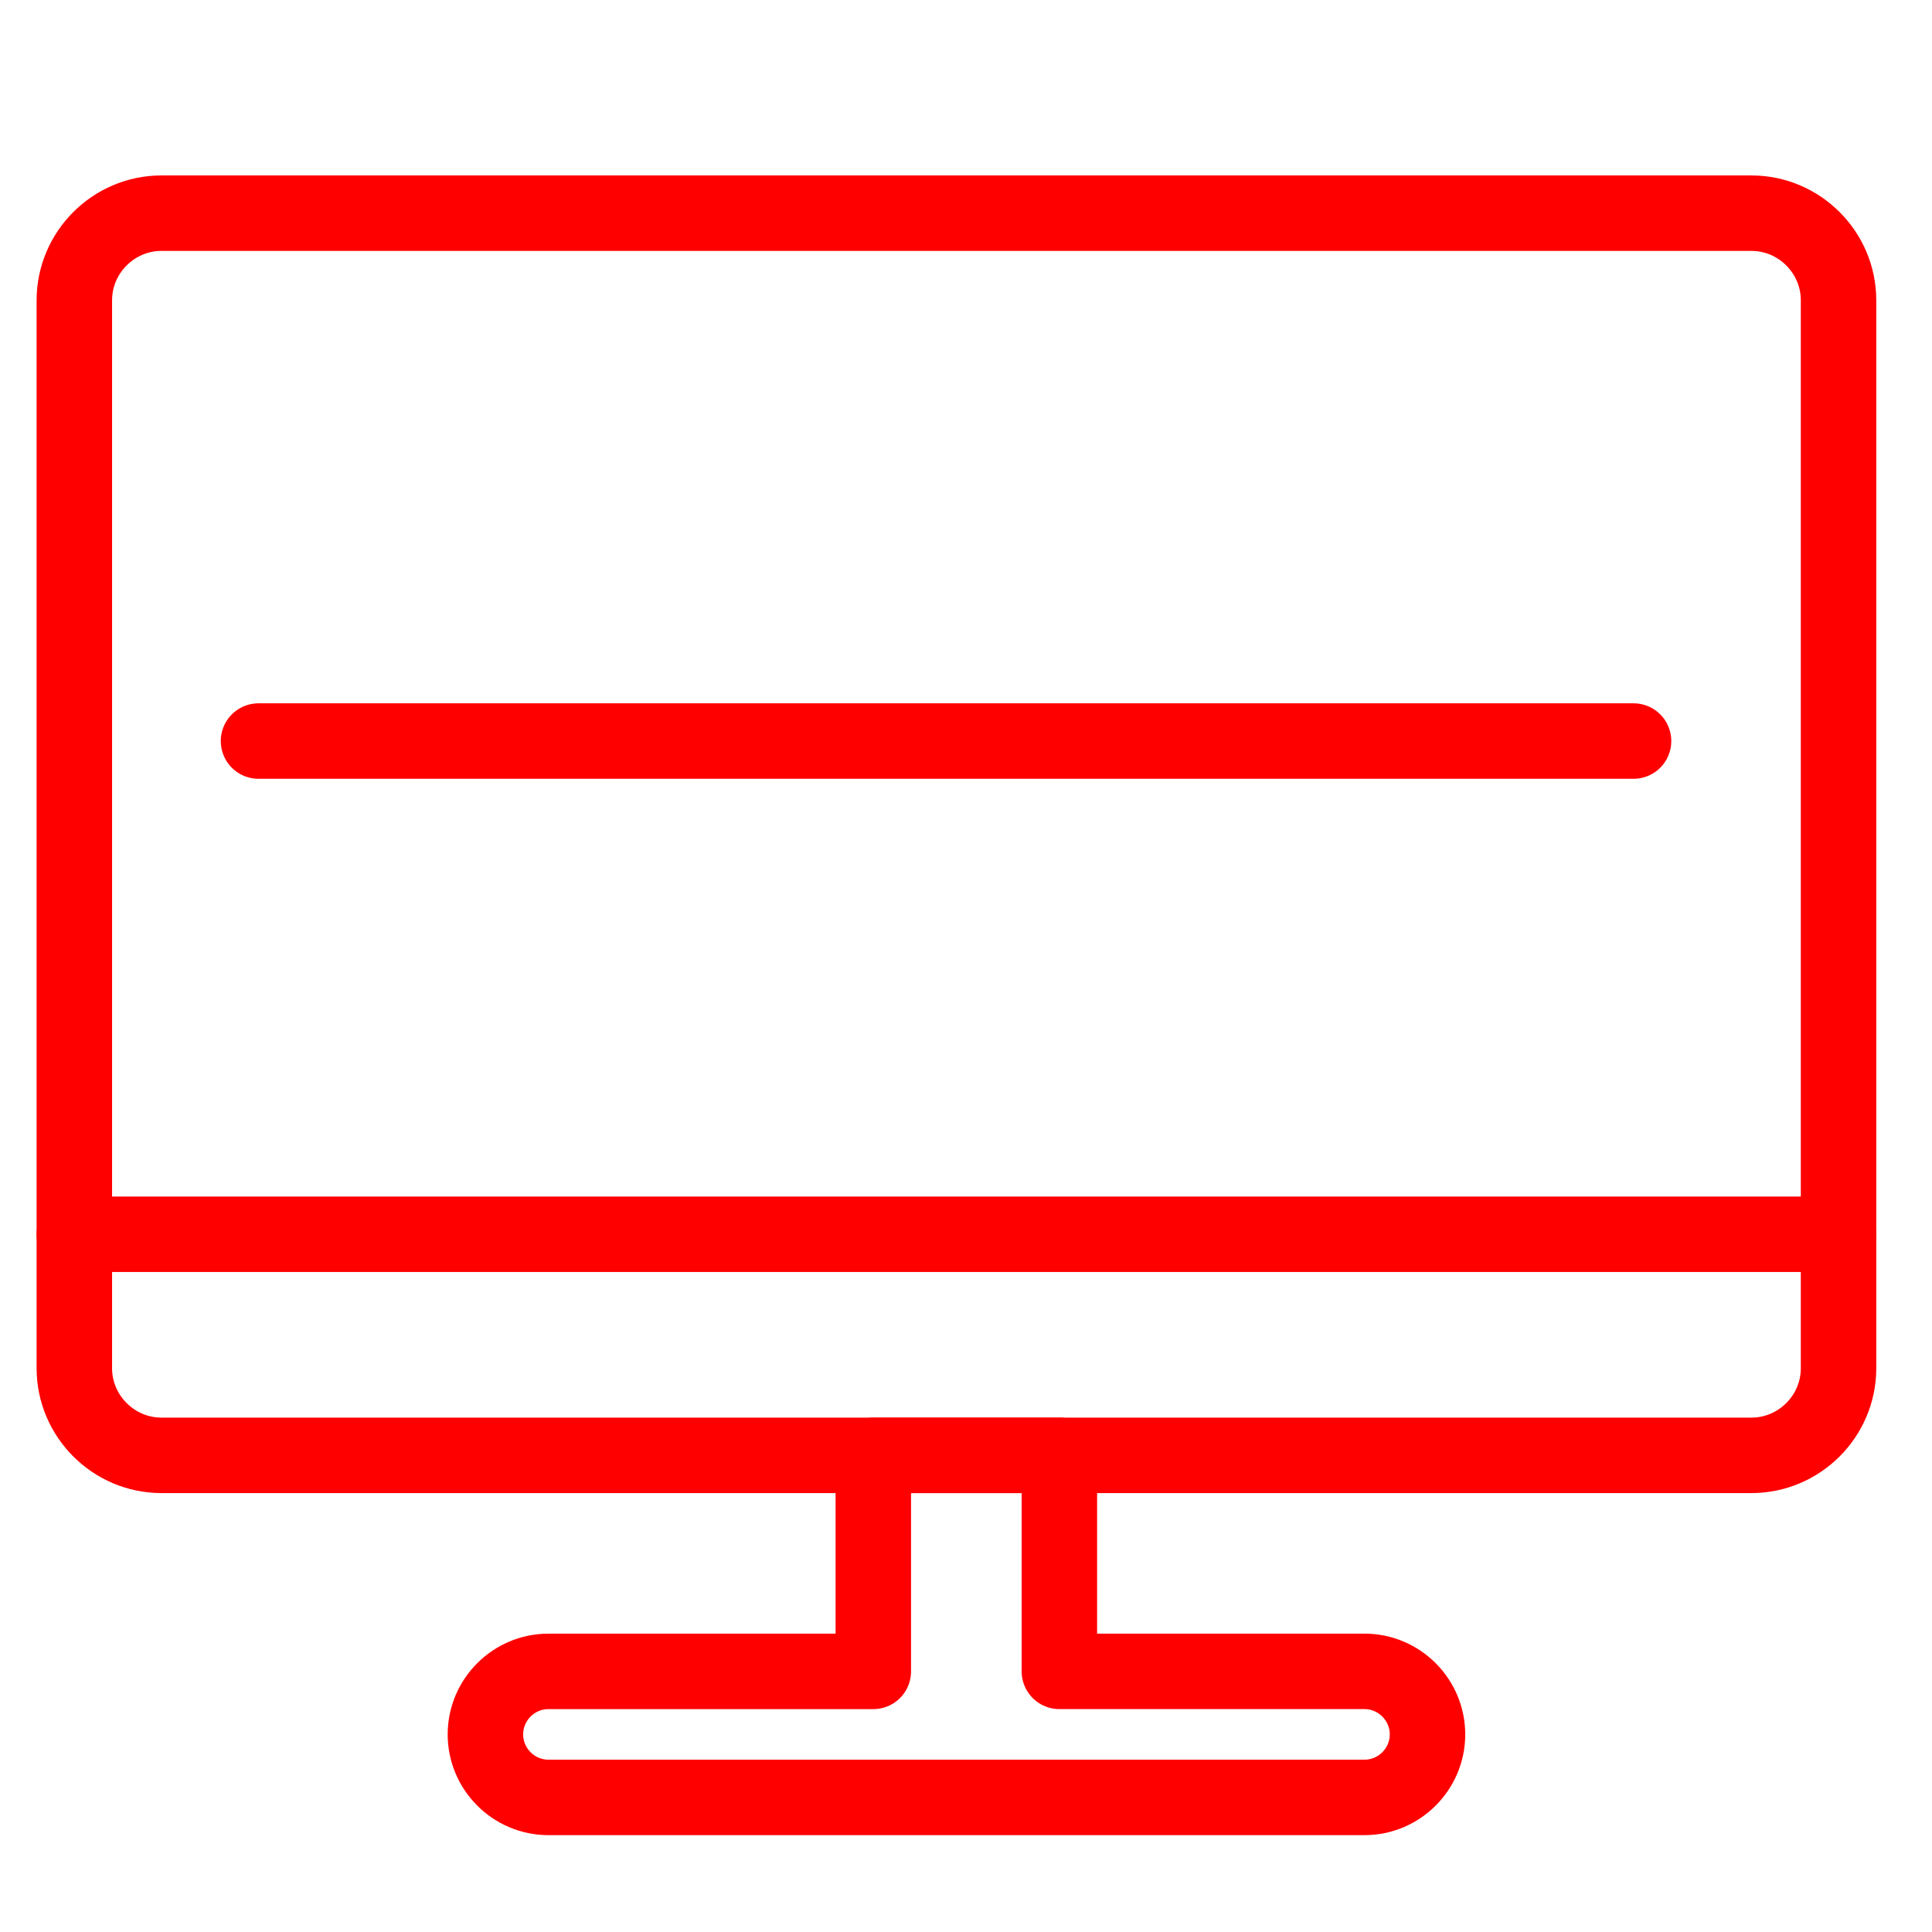
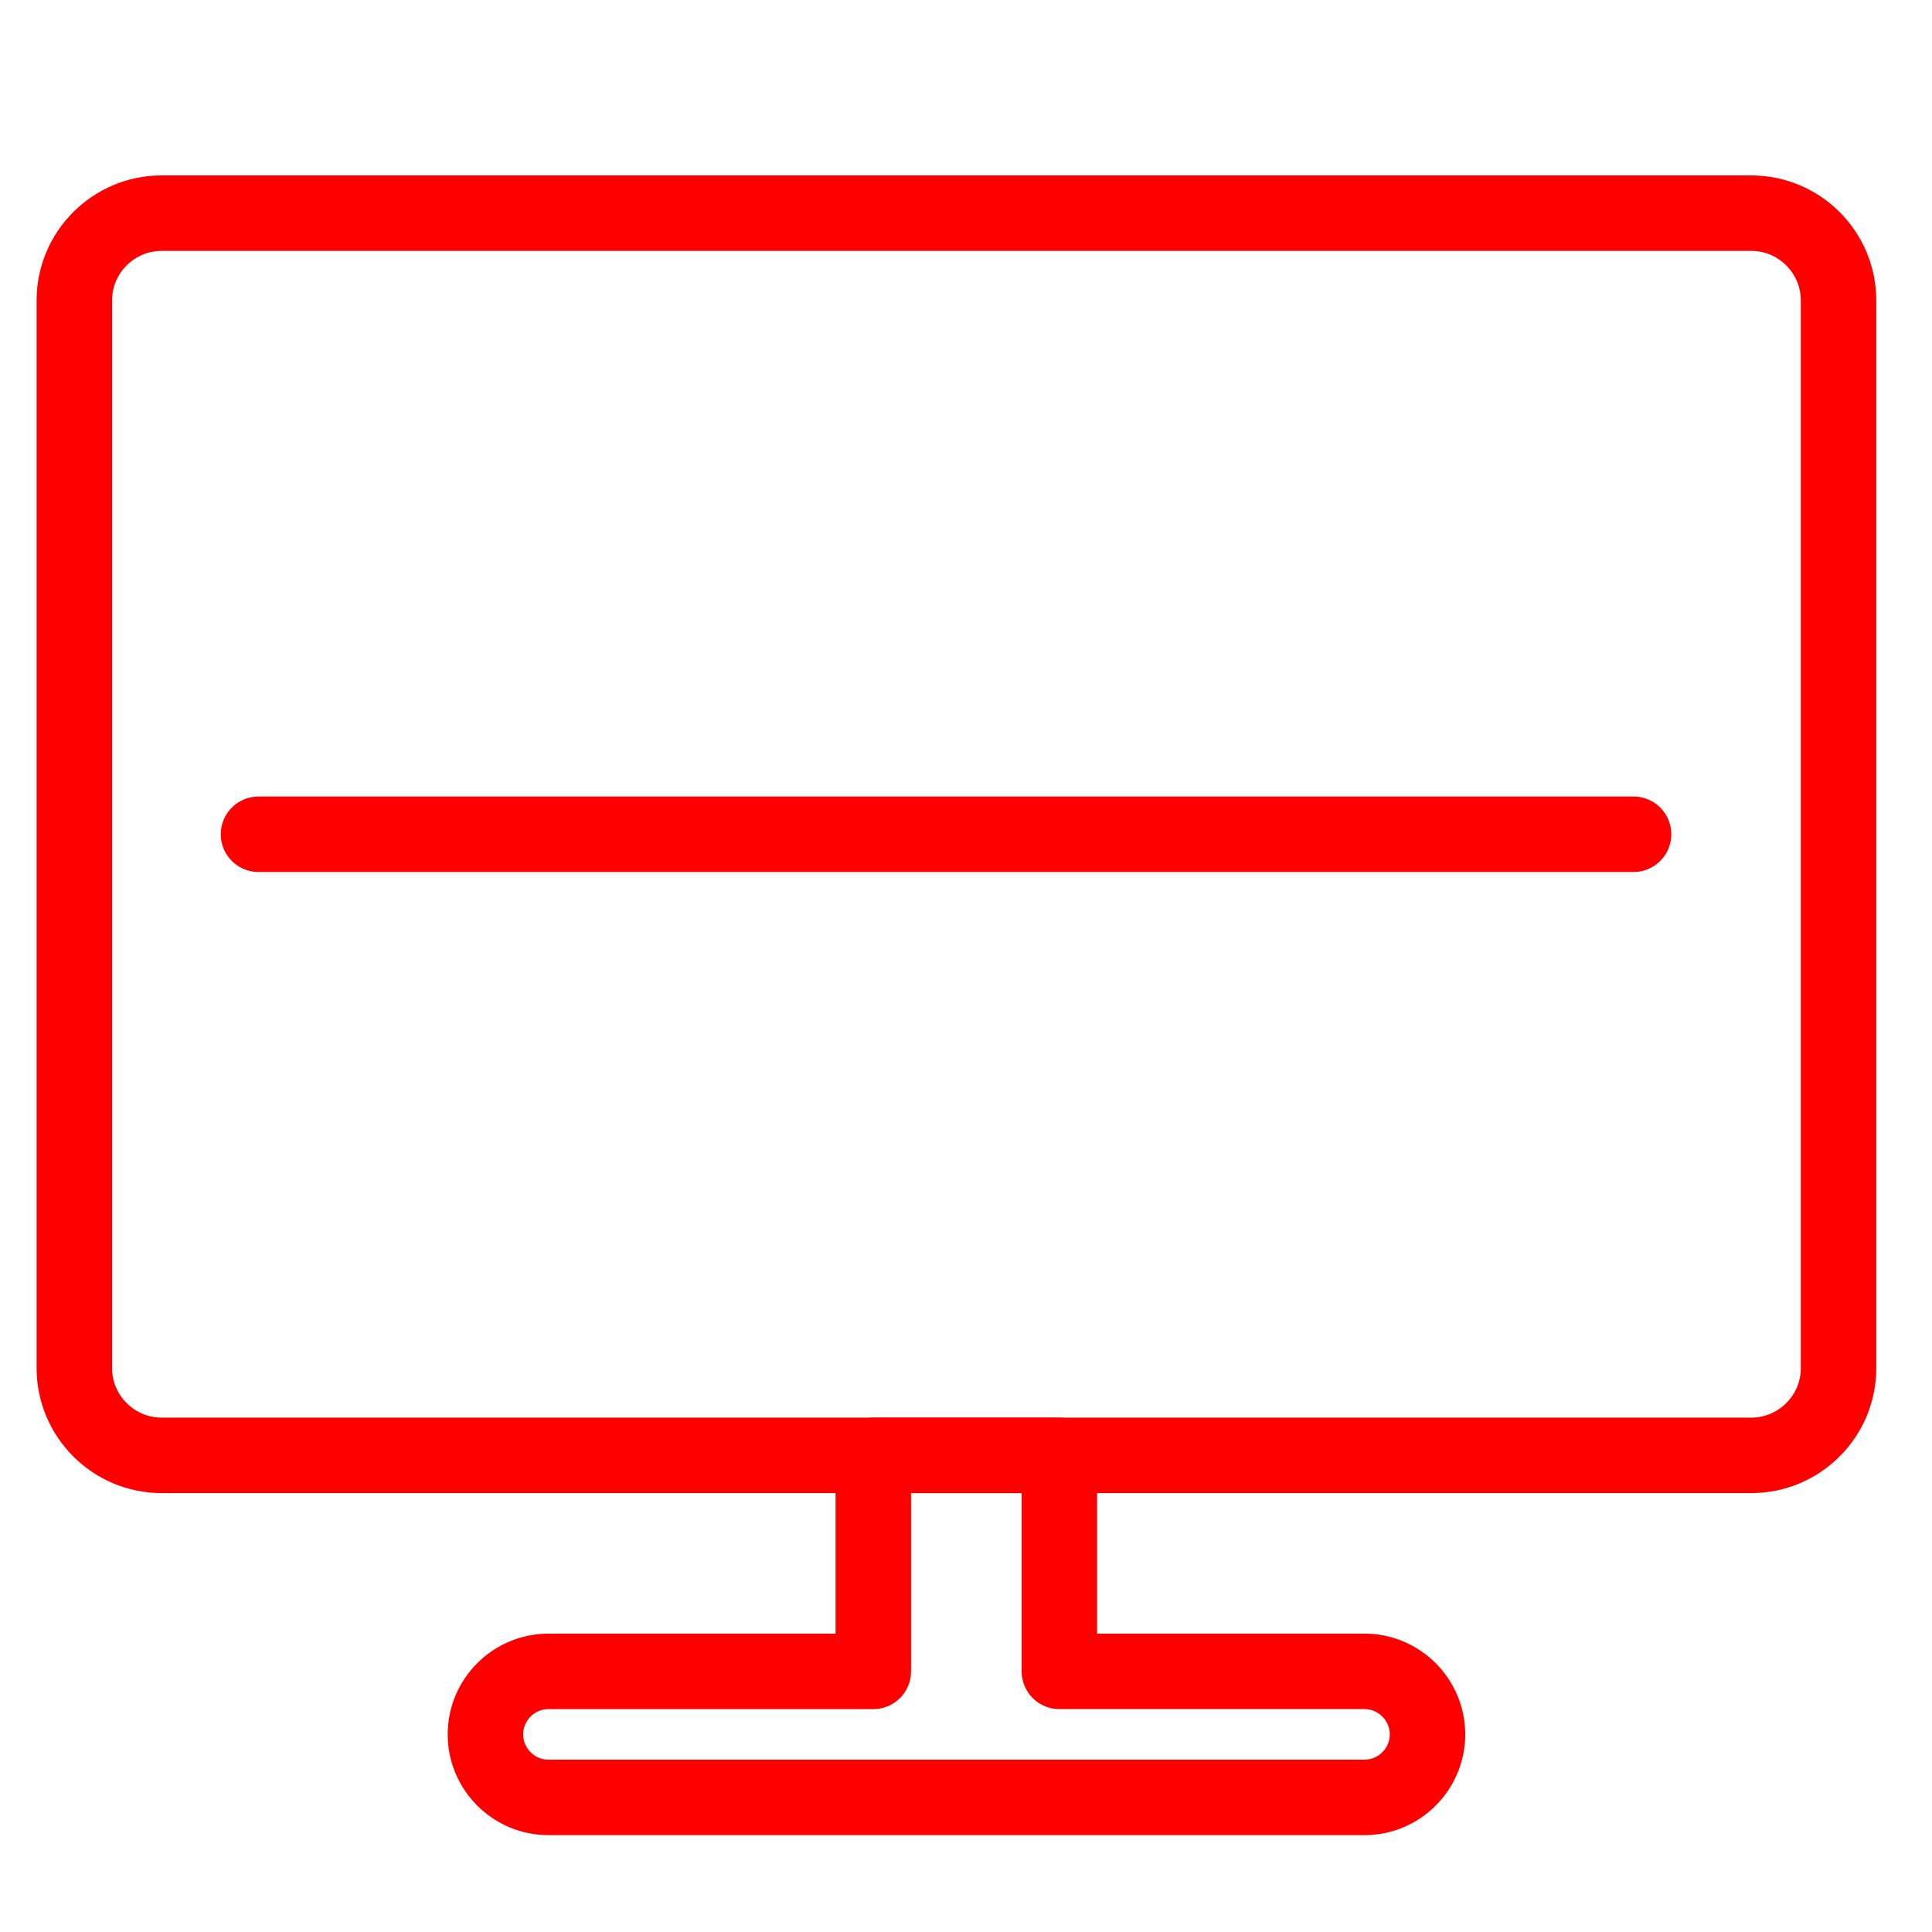
<svg xmlns="http://www.w3.org/2000/svg" version="1.1" id="Calque_2" x="0px" y="0px" width="128px" height="128px" viewBox="0 0 128 128" enable-background="new 0 0 128 128" xml:space="preserve">
  <path fill="none" stroke="#FF0000" stroke-width="5" stroke-linecap="round" stroke-linejoin="round" stroke-miterlimit="10" d="  M116.034,96.421H10.7c-3.177,0-5.775-2.601-5.775-5.774V19.898c0-3.177,2.598-5.775,5.775-5.775h105.334  c3.177,0,5.774,2.598,5.774,5.775v70.749C121.811,93.82,119.211,96.421,116.034,96.421z" />
-   <line fill="none" stroke="#FF0000" stroke-width="5" stroke-linecap="round" stroke-linejoin="round" stroke-miterlimit="10" x1="4.925" y1="81.773" x2="121.811" y2="81.773" />
  <path fill="none" stroke="#FF0000" stroke-width="5" stroke-linecap="round" stroke-linejoin="round" stroke-miterlimit="10" d="  M90.402,110.732H70.186V96.421H57.859v14.313H36.333c-2.297,0-4.173,1.877-4.173,4.175c0,2.296,1.876,4.174,4.173,4.174h54.069  c2.298,0,4.174-1.878,4.174-4.174C94.575,112.611,92.699,110.732,90.402,110.732z" />
-   <line fill="none" stroke="#FF0000" stroke-width="5" stroke-linecap="round" stroke-miterlimit="10" x1="17.127" y1="49.097" x2="108.227" y2="49.097" />
+   <line fill="none" stroke="#FF0000" stroke-width="5" stroke-linecap="round" stroke-miterlimit="10" x1="17.127" y1="55.272" x2="108.227" y2="55.272" />
</svg>
